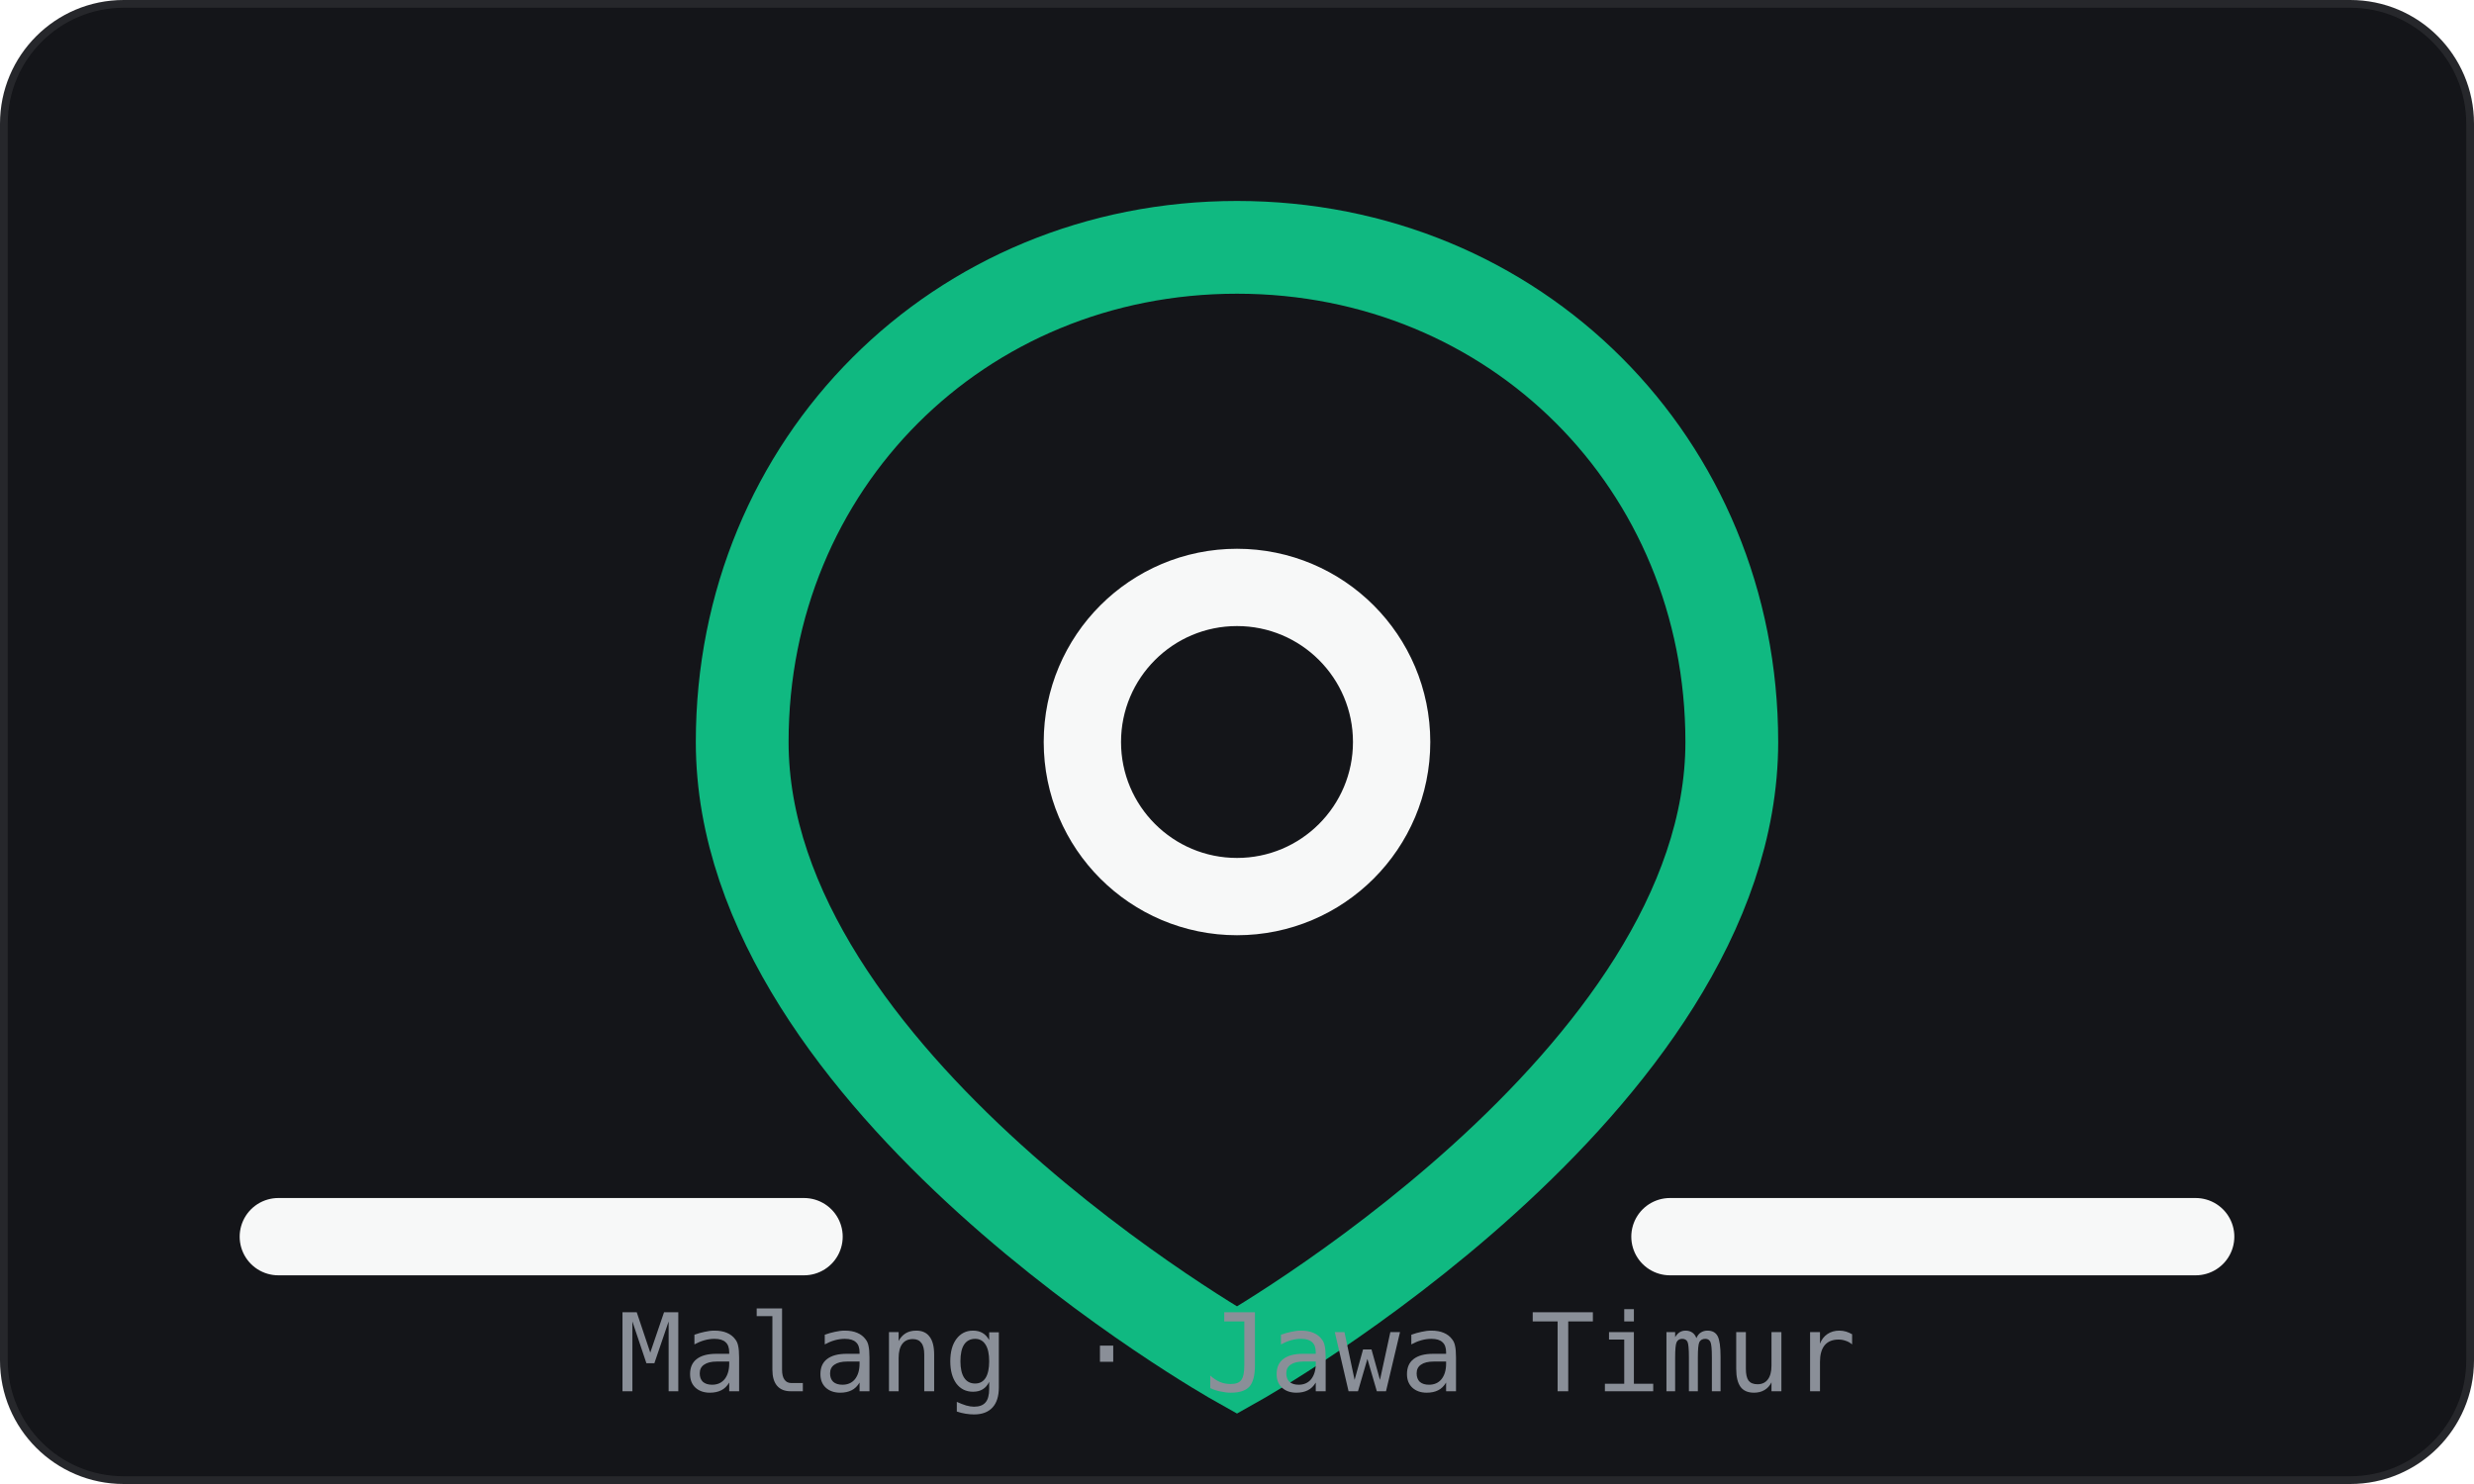
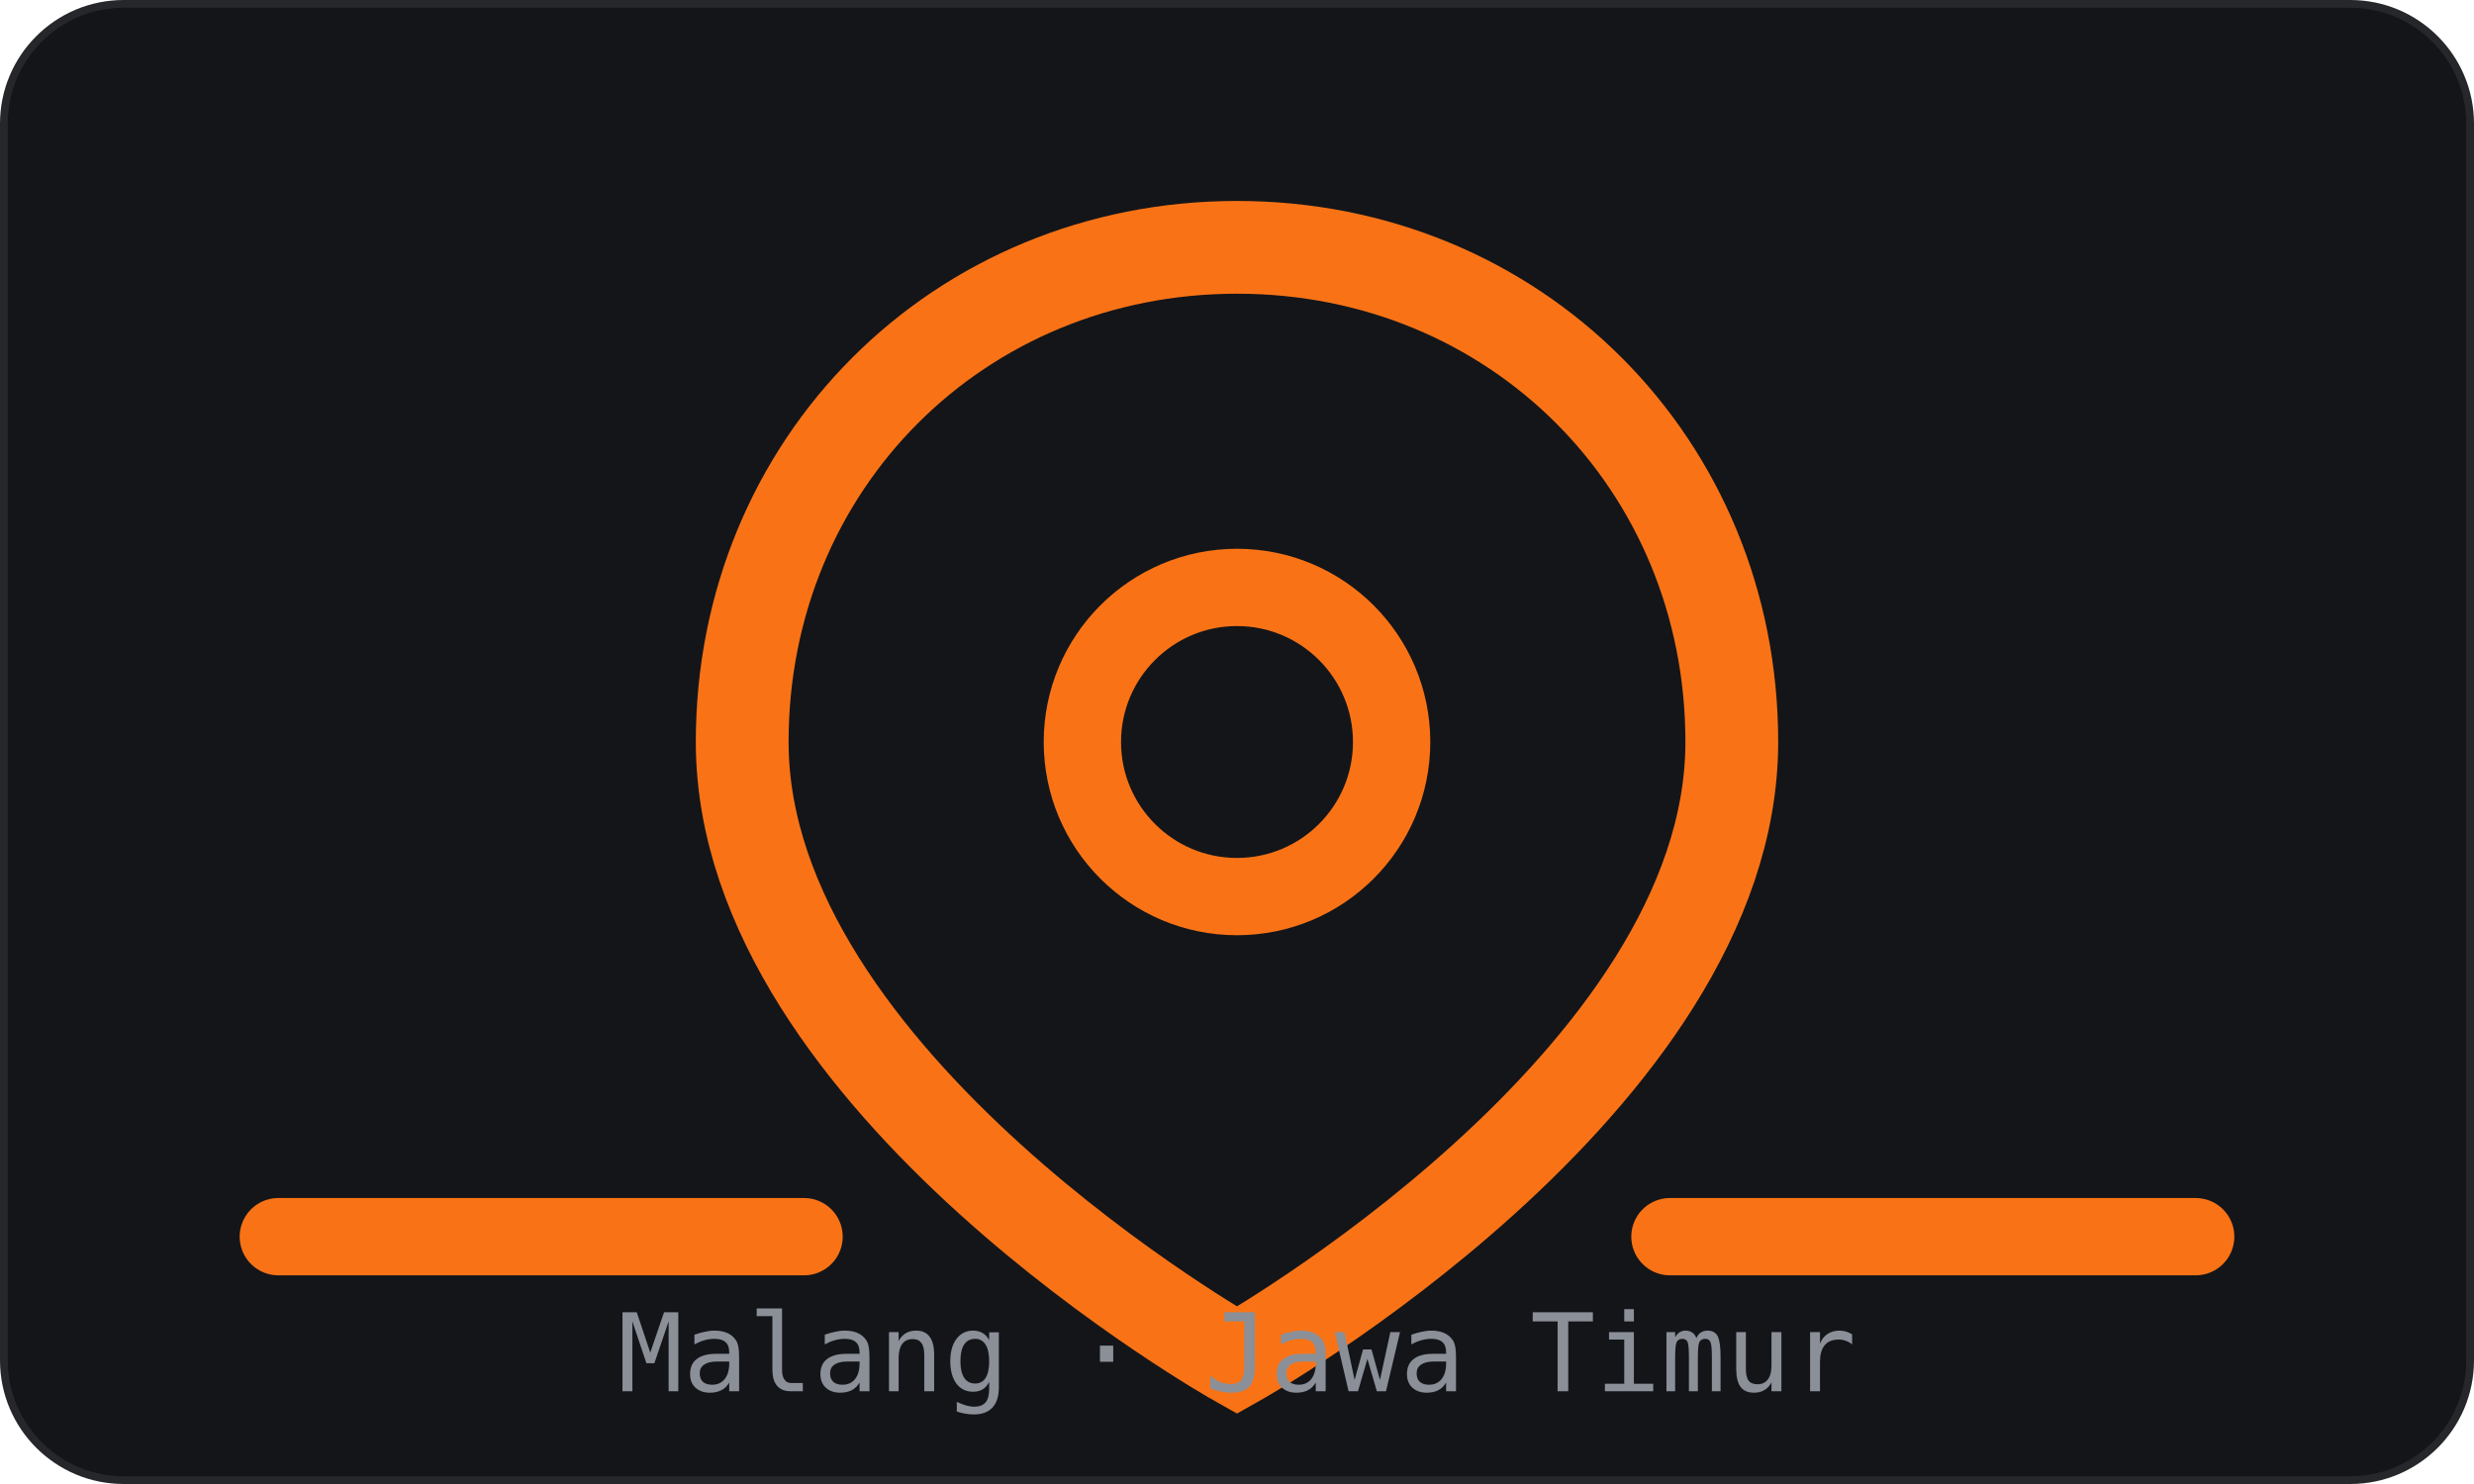
<svg xmlns="http://www.w3.org/2000/svg" viewBox="0 0 160 96" role="img">
  <rect width="160" height="96" rx="8" fill="#141519" stroke="rgba(255,255,255,0.08)" />
-   <path d="M80 16c-18 0-32 14-32 32 0 22 32 40 32 40s32-18 32-40c0-18-14-32-32-32Z" fill="none" stroke="#10b981" stroke-width="6" />
-   <circle cx="80" cy="48" r="10" fill="none" stroke="#f7f8f8" stroke-width="5" />
-   <path d="M18 80h34m56 0h34" stroke="#f7f8f8" stroke-width="5" stroke-linecap="round" />
+   <path d="M80 16c-18 0-32 14-32 32 0 22 32 40 32 40s32-18 32-40c0-18-14-32-32-32Z" fill="none" stroke="#f97316" stroke-width="6" />
+   <circle cx="80" cy="48" r="10" fill="none" stroke="#f97316" stroke-width="5" />
+   <path d="M18 80h34m56 0h34" stroke="#f97316" stroke-width="5" stroke-linecap="round" />
  <text x="80" y="90" font-family="monospace" font-size="7" fill="#8a8f98" text-anchor="middle">Malang · Jawa Timur</text>
</svg>
